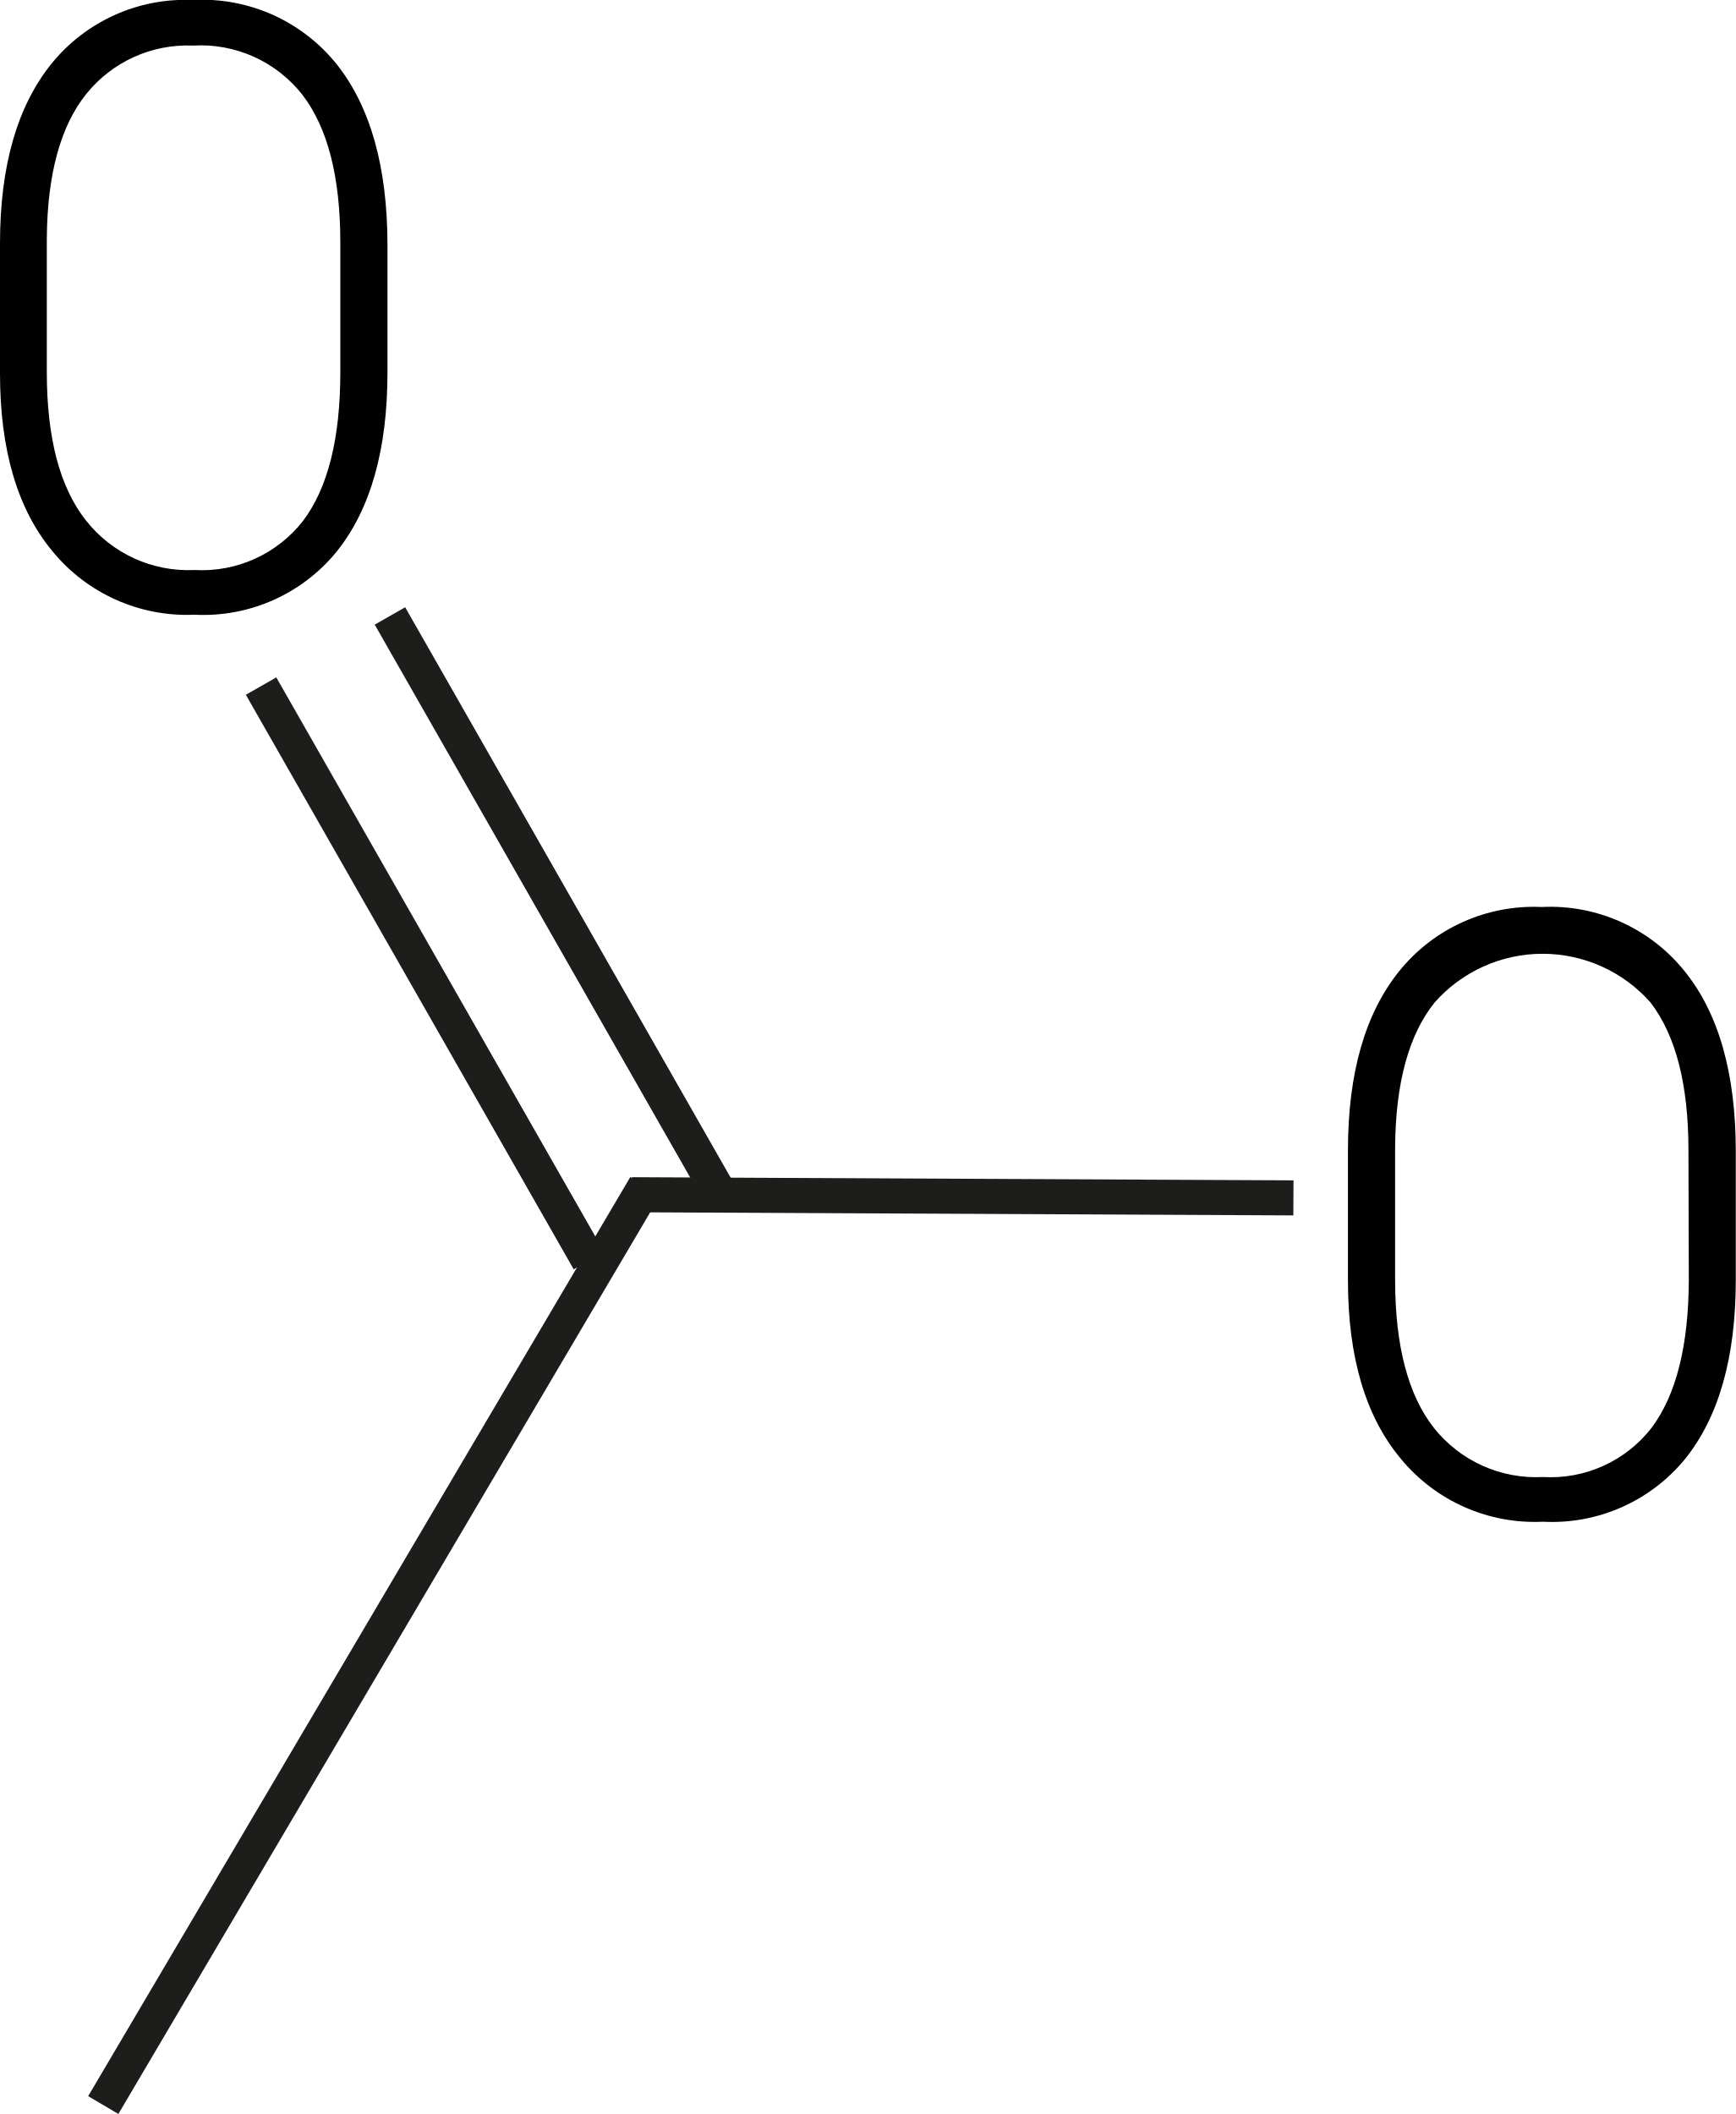
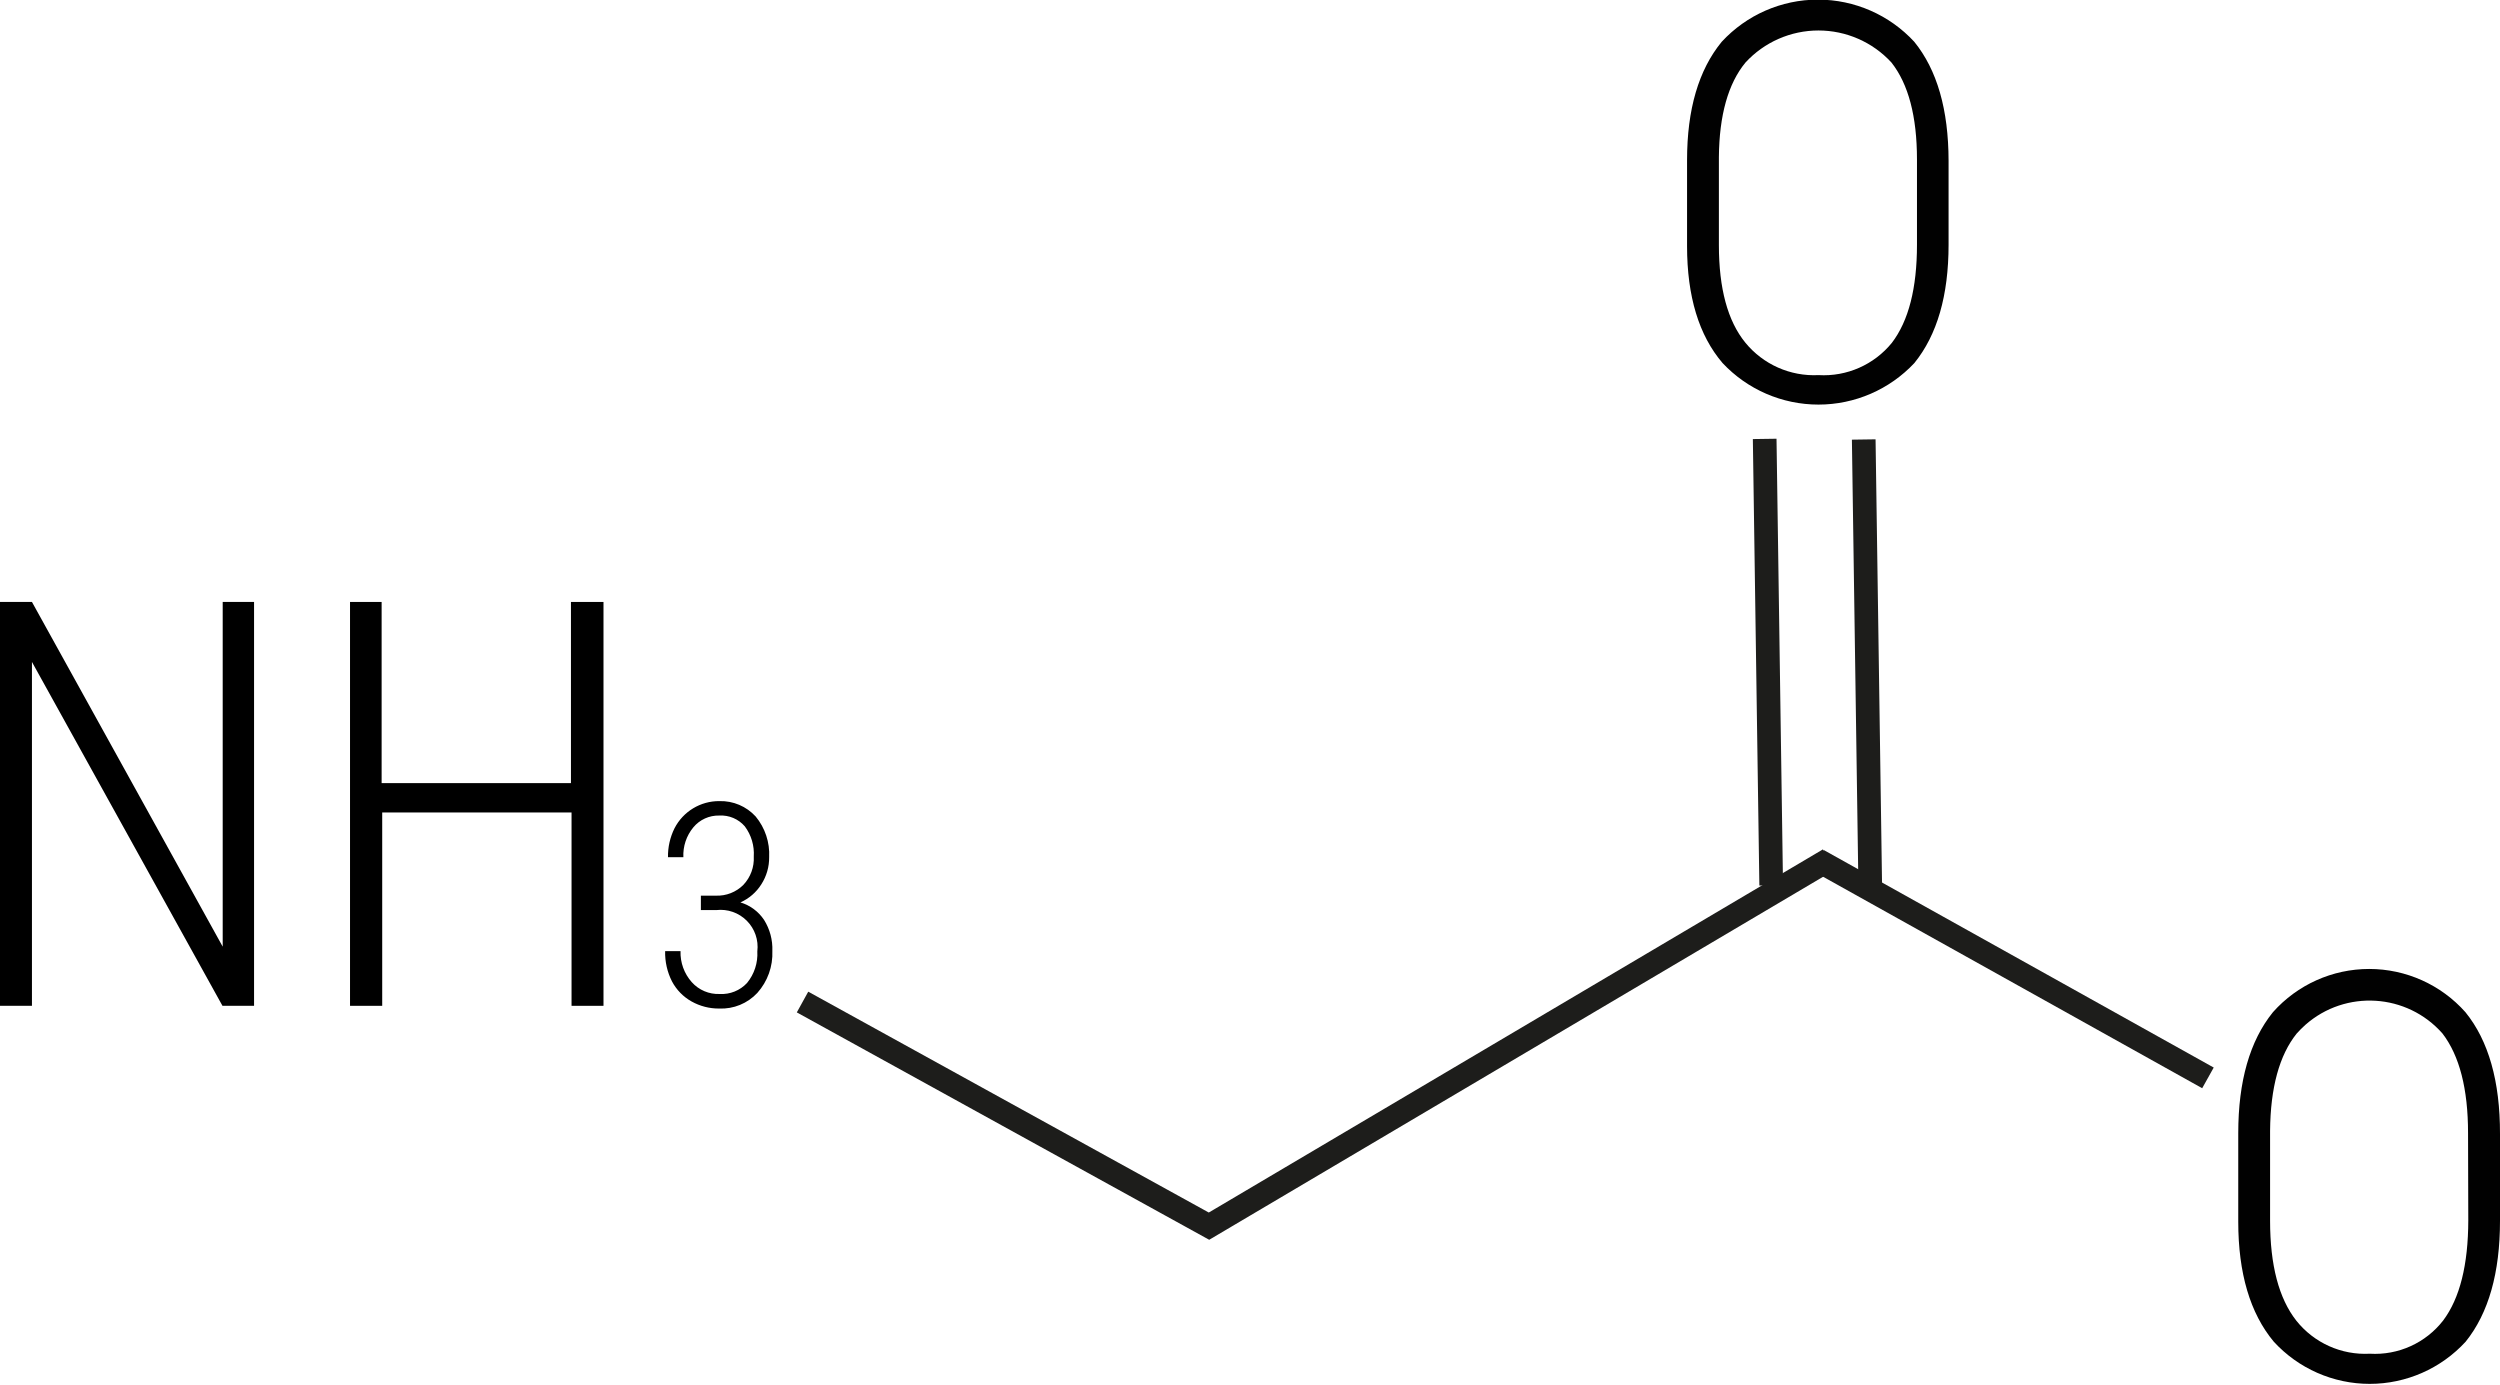
- <svg xmlns="http://www.w3.org/2000/svg" viewBox="0 0 98.97 120.57">
+ <svg xmlns="http://www.w3.org/2000/svg" viewBox="0 0 211.27 116.96">
  <defs>
    <style>.cls-1{fill:none;stroke:#1d1d1b;stroke-miterlimit:10;stroke-width:2px;}.cls-2{fill:#010101;}</style>
  </defs>
  <g id="Warstwa_2" data-name="Warstwa 2">
    <g id="base">
-       <polyline class="cls-1" points="5.89 120.06 36.81 67.64 36.81 67.64" />
-       <line class="cls-1" x1="73.77" y1="68.32" x2="36.04" y2="68.14" />
-       <line class="cls-1" x1="33.59" y1="71.9" x2="14.89" y2="39.13" />
-       <line class="cls-1" x1="40.94" y1="67.9" x2="22.24" y2="35.13" />
-       <path class="cls-2" d="M99,73q0,6.62-2.9,10.22A9.81,9.81,0,0,1,88,86.79a9.89,9.89,0,0,1-8.12-3.61c-2-2.4-3-5.79-3-10.14V65.61q0-6.6,2.93-10.23a9.85,9.85,0,0,1,8.11-3.65,9.83,9.83,0,0,1,8.16,3.66Q99,59,99,65.68Zm-2.7-7.4c0-3.74-.72-6.54-2.16-8.42a8.21,8.21,0,0,0-12.32,0c-1.47,1.83-2.22,4.58-2.25,8.23V73q0,5.63,2.22,8.45A7.44,7.44,0,0,0,88,84.24a7.29,7.29,0,0,0,6.2-2.81q2.11-2.82,2.12-8.47Z" />
-       <path class="cls-2" d="M22.1,21.23q0,6.61-2.89,10.22a9.81,9.81,0,0,1-8.12,3.61A9.91,9.91,0,0,1,3,31.45Q0,27.85,0,21.3V13.88Q0,7.28,2.93,3.64A9.83,9.83,0,0,1,11,0,9.83,9.83,0,0,1,19.2,3.66Q22.1,7.31,22.1,14Zm-2.69-7.4c0-3.74-.72-6.54-2.16-8.42A7.37,7.37,0,0,0,11,2.6,7.4,7.4,0,0,0,4.92,5.36C3.45,7.19,2.7,9.94,2.67,13.59v7.64q0,5.63,2.23,8.45a7.42,7.42,0,0,0,6.19,2.83,7.32,7.32,0,0,0,6.2-2.81q2.12-2.82,2.12-8.47Z" />
+       <g id="Warstwa_2-2" data-name="Warstwa 2">
+         <g id="base-2" data-name="base">
+           <polyline class="cls-1" points="67.82 84.68 102.17 103.62 154.56 72.64 154.56 72.64" />
+           <line class="cls-1" x1="186.59" y1="91.09" x2="153.64" y2="72.71" />
+           <line class="cls-1" x1="149.68" y1="74.82" x2="149.13" y2="37.09" />
+           <line class="cls-1" x1="158.05" y1="74.86" x2="157.5" y2="37.14" />
+         </g>
+       </g>
+       <path id="text" class="cls-2" d="M211.27,103.16q0,6.61-2.9,10.22a11,11,0,0,1-16.22,0c-2-2.4-3-5.79-3-10.14V95.77q0-6.6,2.93-10.23a10.88,10.88,0,0,1,16.27,0q2.93,3.61,2.92,10.29Zm-2.7-7.4c0-3.74-.72-6.54-2.16-8.42a8.21,8.21,0,0,0-11.59-.73,10.05,10.05,0,0,0-.73.73c-1.47,1.83-2.22,4.58-2.25,8.23v7.59q0,5.63,2.22,8.45a7.43,7.43,0,0,0,6.21,2.79,7.3,7.3,0,0,0,6.2-2.81q2.11-2.82,2.12-8.47Z" />
+       <path id="text-2" data-name="text" class="cls-2" d="M164.67,20.68q0,6.43-2.89,10a11.11,11.11,0,0,1-16.21,0q-3-3.51-3-9.88V13.53q0-6.43,2.93-10a11.07,11.07,0,0,1,16.27,0q2.89,3.56,2.9,10.06ZM162,13.48q0-5.46-2.16-8.2a8.38,8.38,0,0,0-12.33,0c-1.47,1.78-2.22,4.46-2.25,8v7.44c0,3.65.74,6.4,2.23,8.23a7.5,7.5,0,0,0,6.19,2.75,7.42,7.42,0,0,0,6.2-2.73Q162,26.19,162,20.68Z" />
+       <g id="text-3" data-name="text">
+         <path d="M21.47,85H18.8L2.7,55.94V85H0V50.87H2.7L18.82,80V50.87h2.65Z" />
+         <path d="M51,85h-2.7V68.66h-16V85H29.58V50.87h2.67V66.18h16V50.87H51Z" />
+         <path d="M59.23,75.69H60.5a3.11,3.11,0,0,0,2.32-.91,3.23,3.23,0,0,0,.88-2.39,3.85,3.85,0,0,0-.76-2.56,2.65,2.65,0,0,0-2.15-.91,2.76,2.76,0,0,0-2.2,1,3.69,3.69,0,0,0-.84,2.52h-1.3A5.3,5.3,0,0,1,57,70a4.23,4.23,0,0,1,3.8-2.3A4,4,0,0,1,63.86,69,5,5,0,0,1,65,72.44a4.16,4.16,0,0,1-.66,2.29,4,4,0,0,1-1.77,1.53,3.66,3.66,0,0,1,2,1.48,4.61,4.61,0,0,1,.7,2.62A5,5,0,0,1,64,83.91a4.16,4.16,0,0,1-3.22,1.32,4.69,4.69,0,0,1-2.34-.6,4.19,4.19,0,0,1-1.65-1.69,5.34,5.34,0,0,1-.58-2.56h1.3A3.76,3.76,0,0,0,58.46,83a3,3,0,0,0,2.36,1,2.93,2.93,0,0,0,2.31-.93A3.86,3.86,0,0,0,64,80.4a3.13,3.13,0,0,0-3.47-3.49H59.23Z" />
+       </g>
    </g>
  </g>
</svg>
